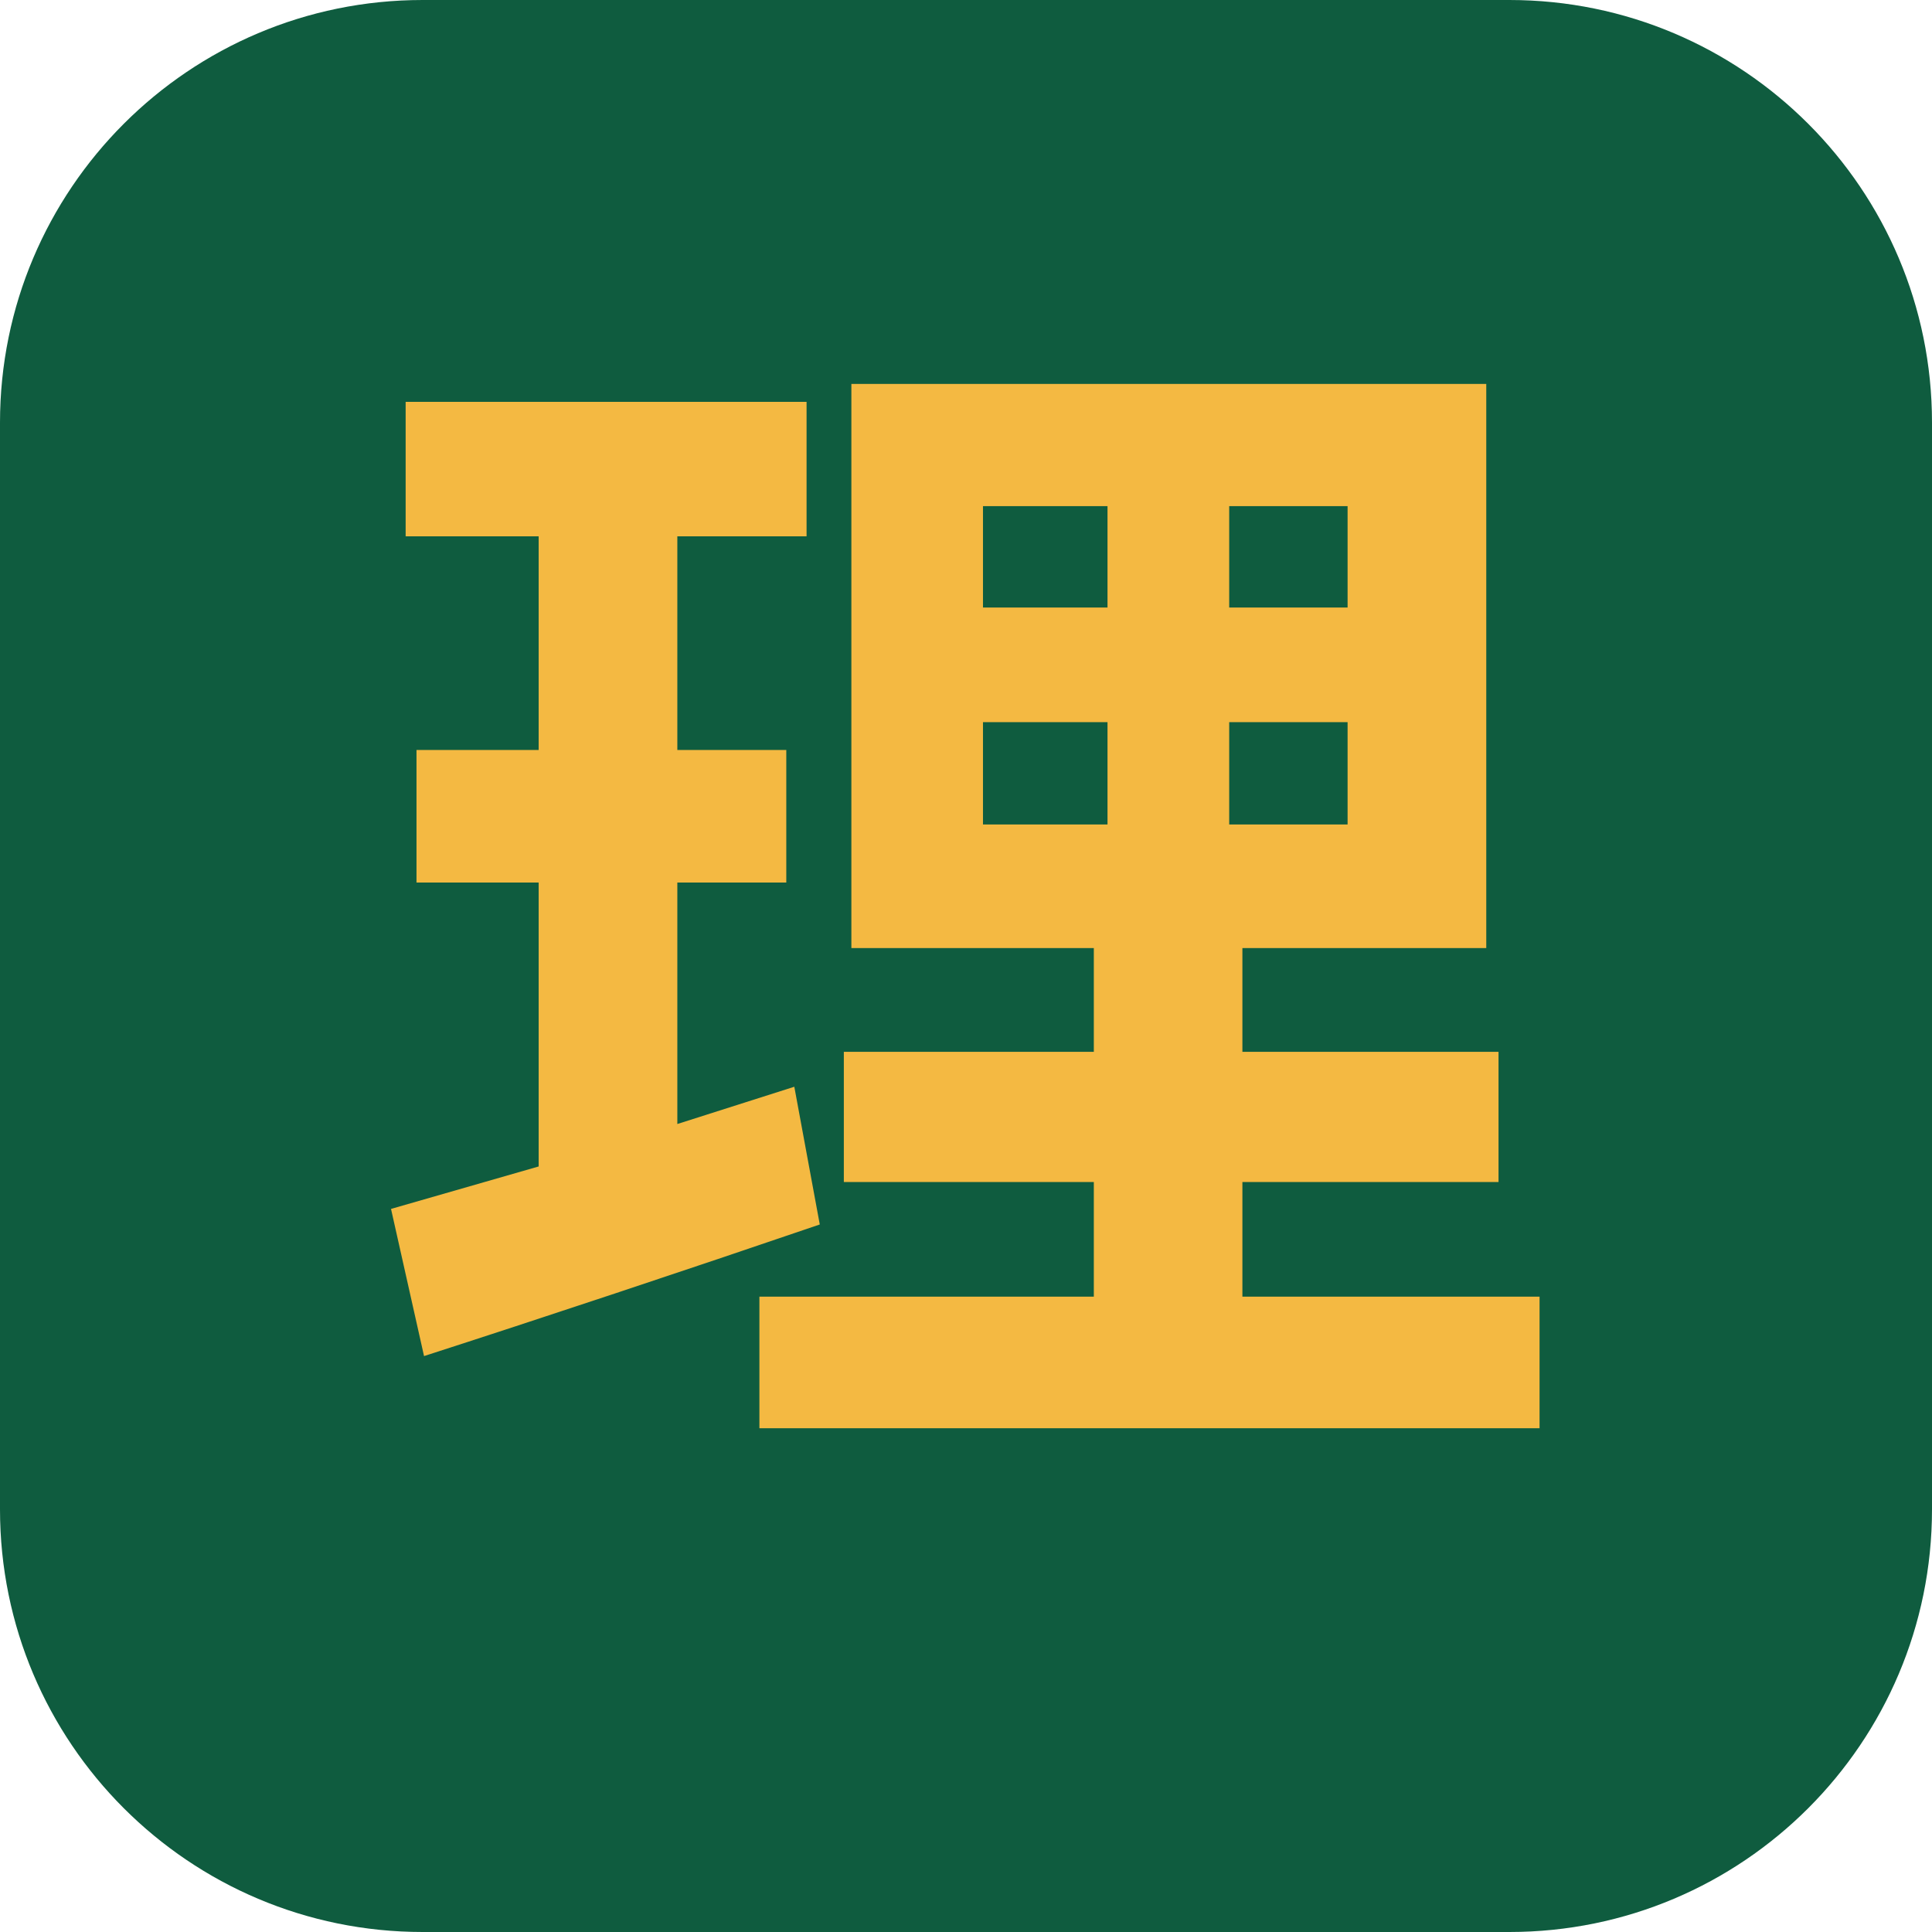
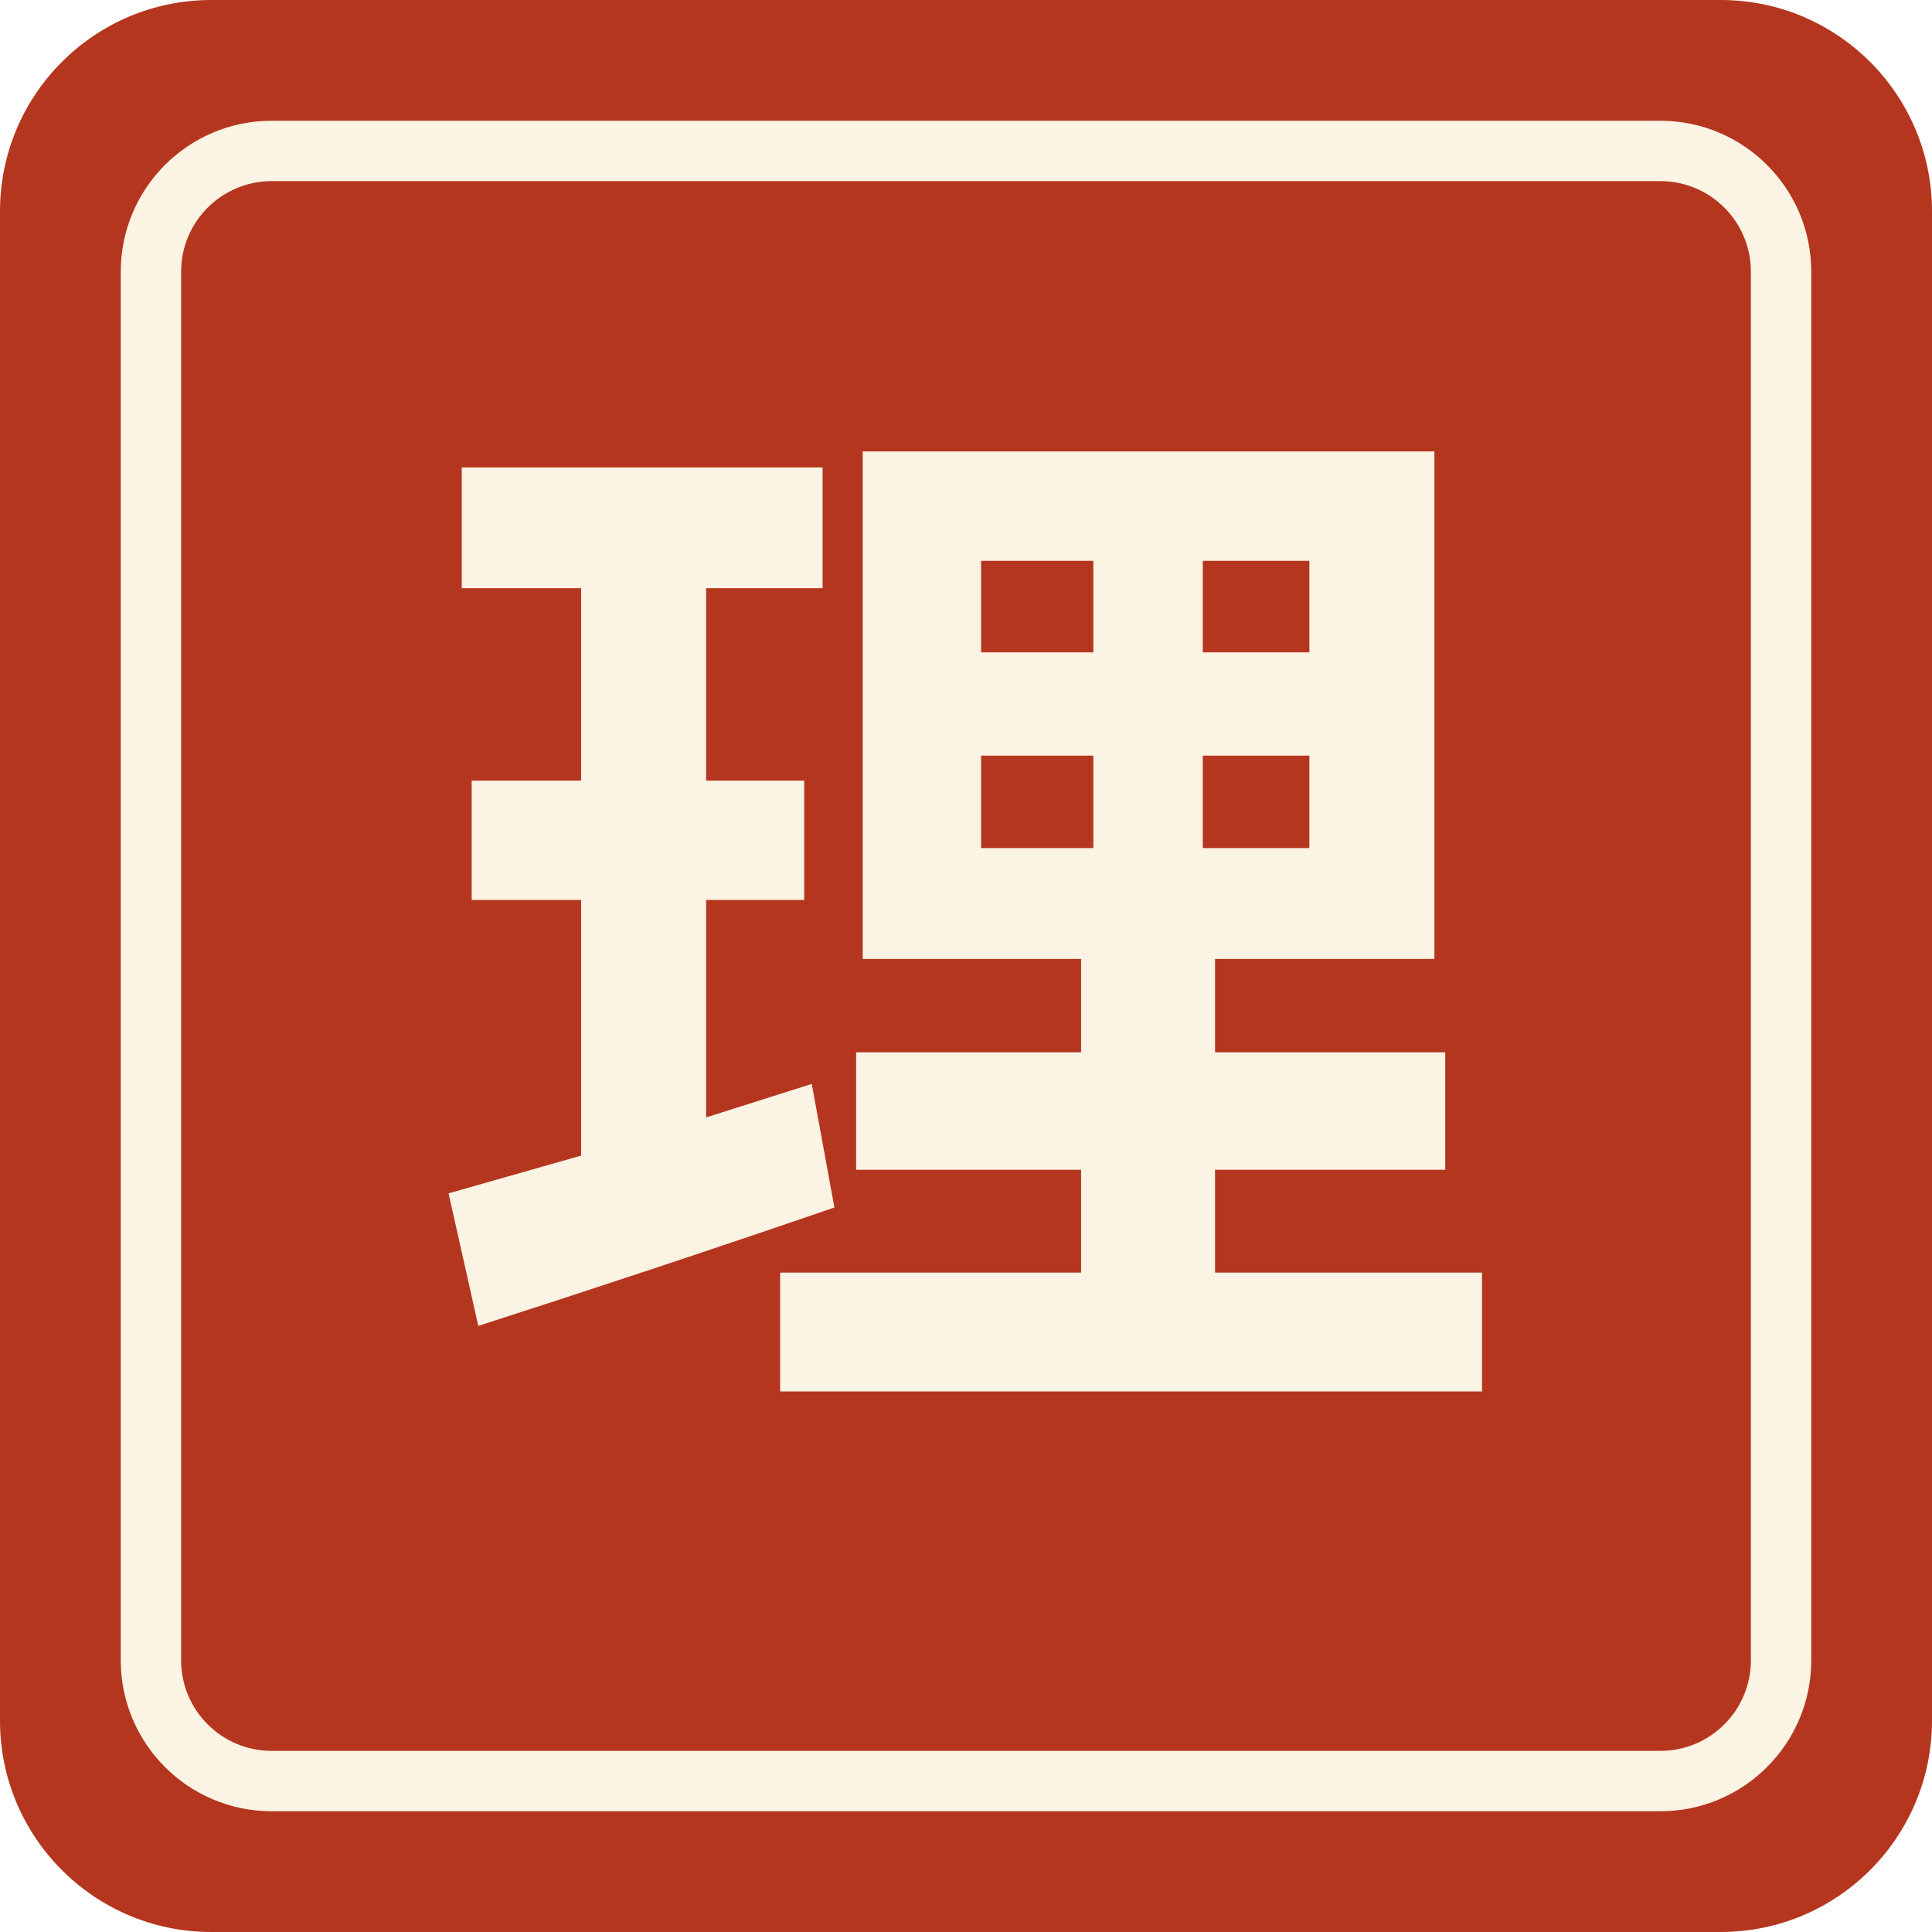
<svg xmlns="http://www.w3.org/2000/svg" viewBox="0 0 64 64">
-   <rect width="64" height="64" rx="14" fill="#0F5C3F" />
-   <text x="32" y="45" font-size="40" text-anchor="middle" fill="#F4B942" font-family="PingFang HK,Microsoft JhengHei,Noto Sans TC,sans-serif" font-weight="700">理</text>
+   <rect width="64" height="64" rx="7" fill="#B5361F" />
+   <rect x="5" y="5" width="54" height="54" rx="4" fill="none" stroke="#FBF3E4" stroke-width="2" />
+   <text x="32" y="44" font-size="36" text-anchor="middle" fill="#FBF3E4" font-family="Noto Serif HK,Songti TC,PMingLiU,serif" font-weight="700">理</text>
</svg>
